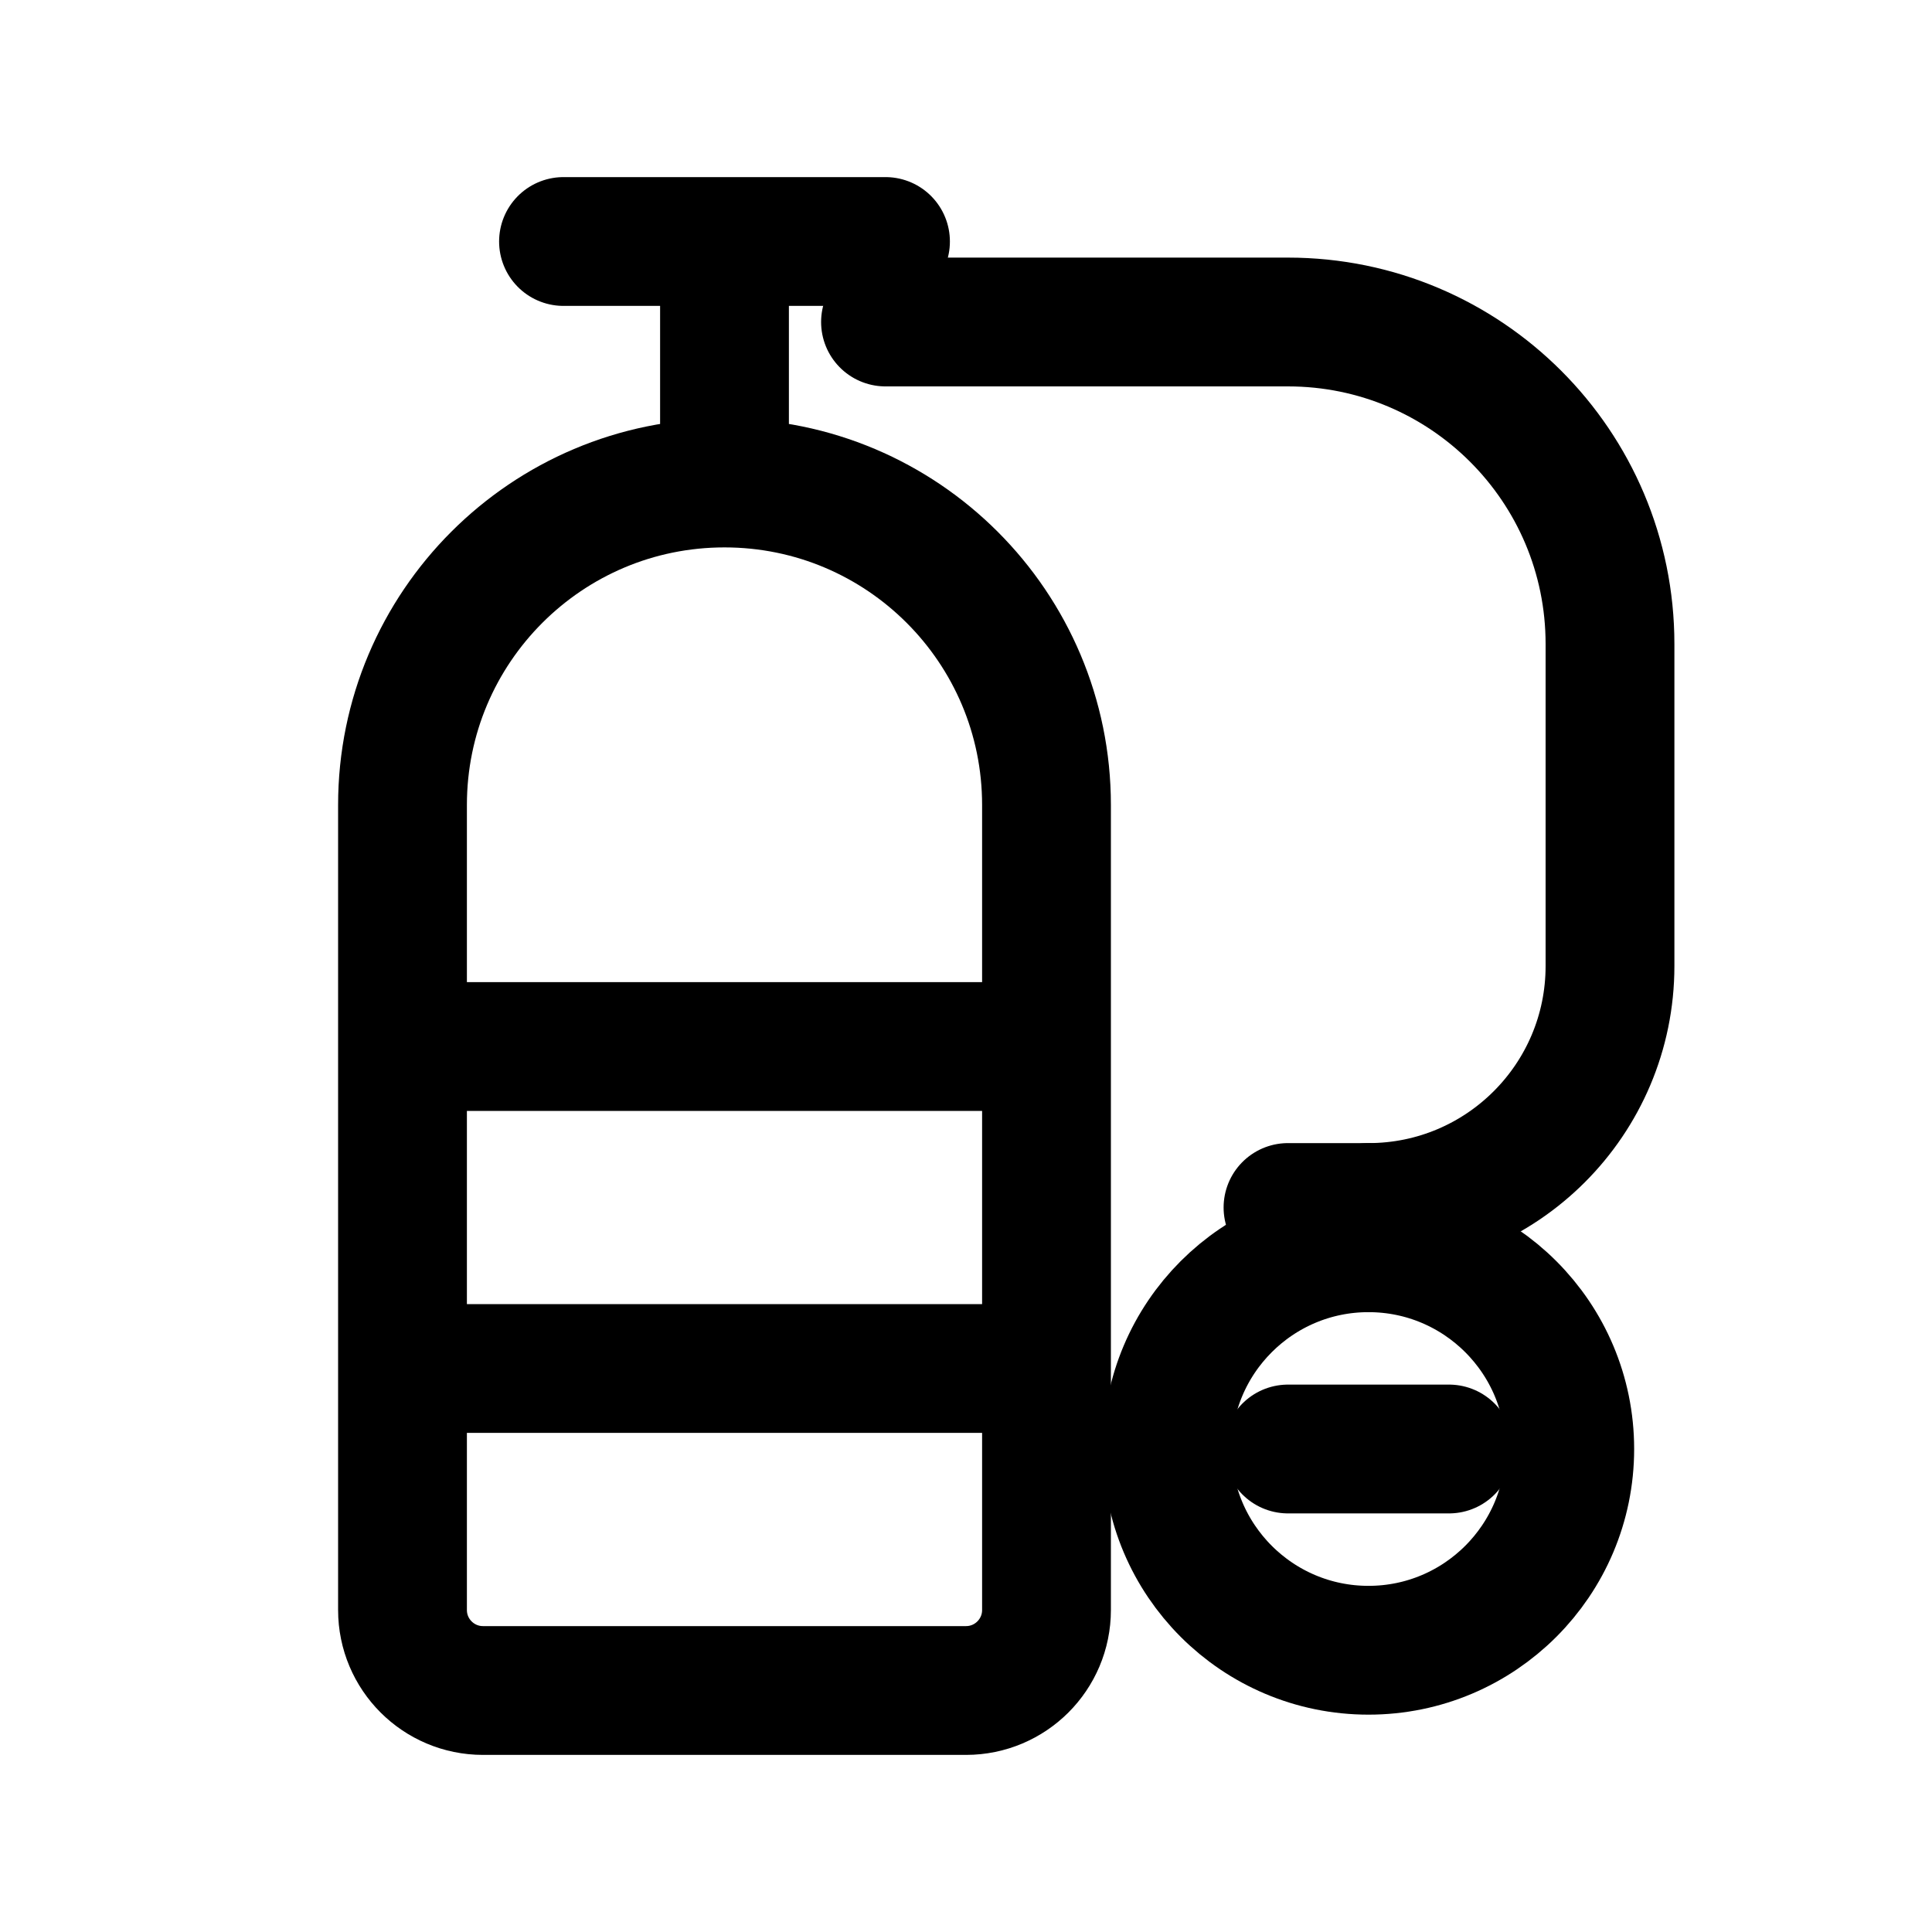
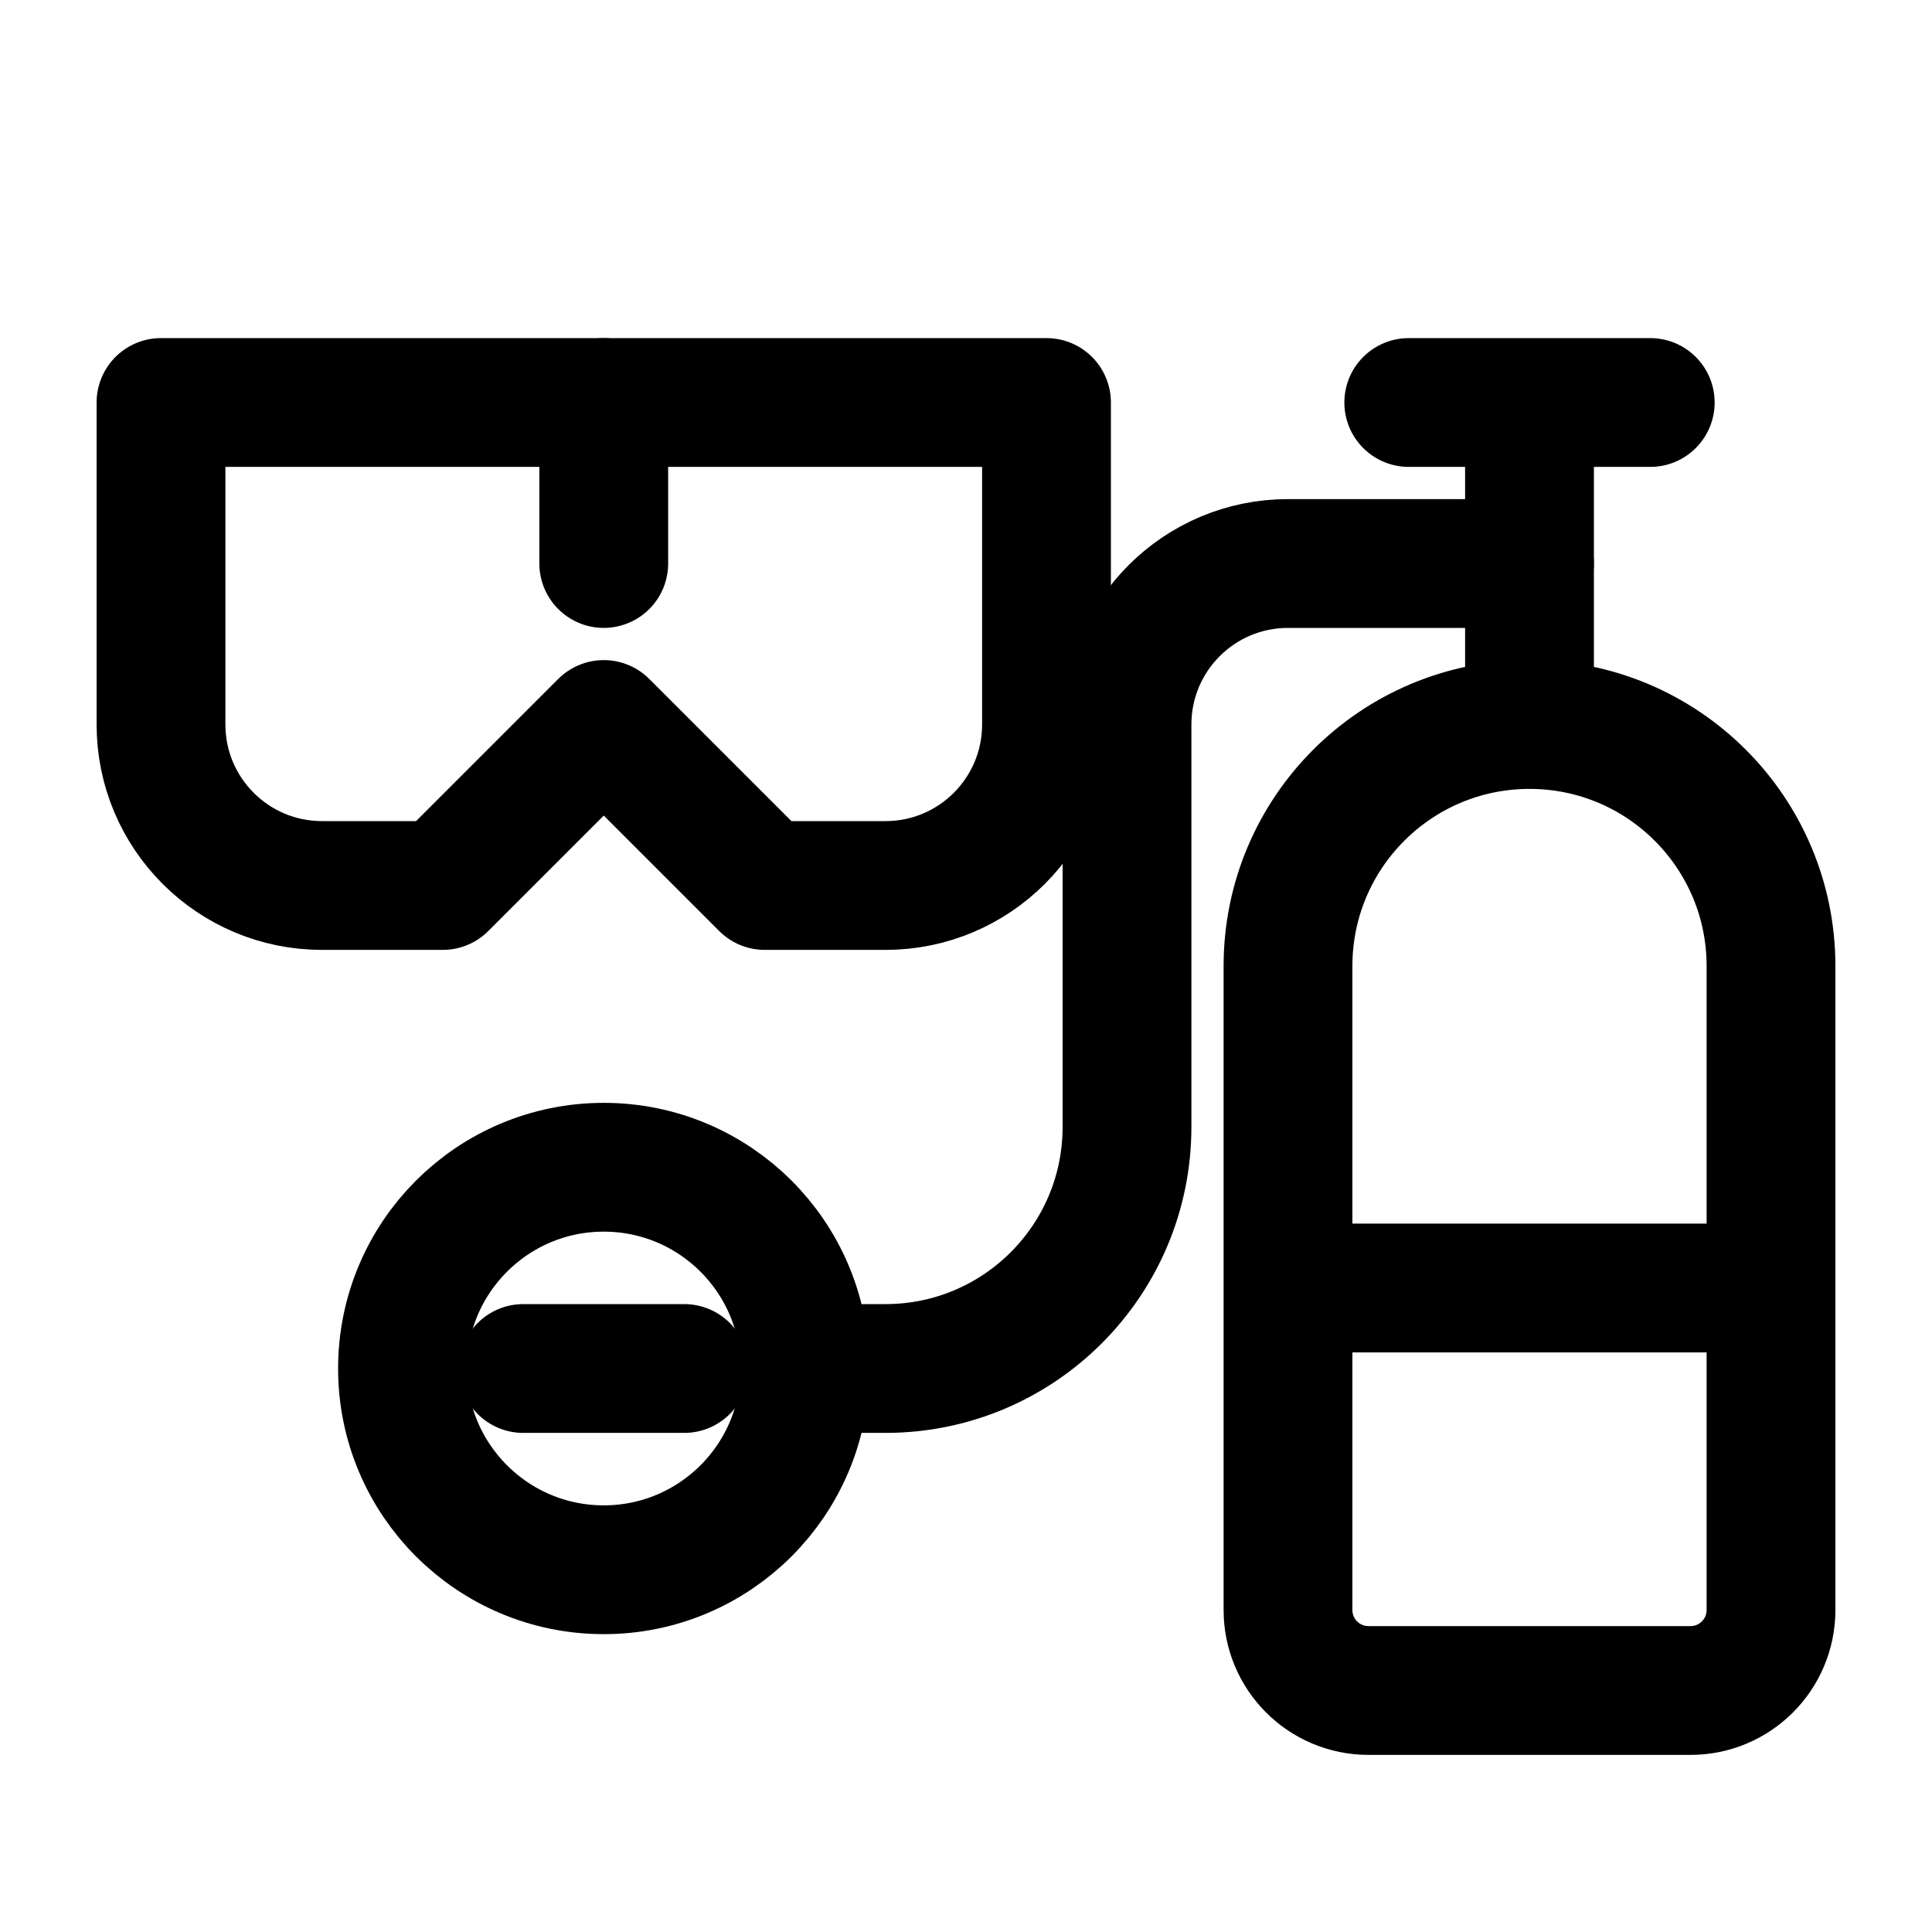
<svg xmlns="http://www.w3.org/2000/svg" viewBox="0 0 24 24" width="24" height="24" fill="none" stroke="currentColor" stroke-width="1.6" stroke-linecap="round" stroke-linejoin="round" aria-hidden="true" focusable="false">
-   <path d="M5 10a4 4 0 0 1 8 0v10a1 1 0 0 1-1 1H6a1 1 0 0 1-1-1ZM9 6V3m-2 0h4M5 13h8M5 17h8" />
-   <path d="M11 4h5a4 4 0 0 1 4 4v4a3 3 0 0 1-3 3h-1" />
-   <circle cx="17" cy="18" r="2.5" />
-   <path d="M17 15.5V15m-1 3h2" />
+   <path d="M2 5h11v4a2 2 0 0 1-2 2H9.5l-2-2-2 2H4a2 2 0 0 1-2-2Z" />
+   <path d="M7.5 5v2" />
+   <path d="M16 12a3 3 0 0 1 6 0v8a1 1 0 0 1-1 1h-4a1 1 0 0 1-1-1ZM19 9V5m-1.5 0h3M16 16h6" />
+   <circle cx="7.5" cy="17" r="2.5" />
+   <path d="M6.5 17h2M10 17h1a3 3 0 0 0 3-3V9a2 2 0 0 1 2-2h3" />
</svg>
